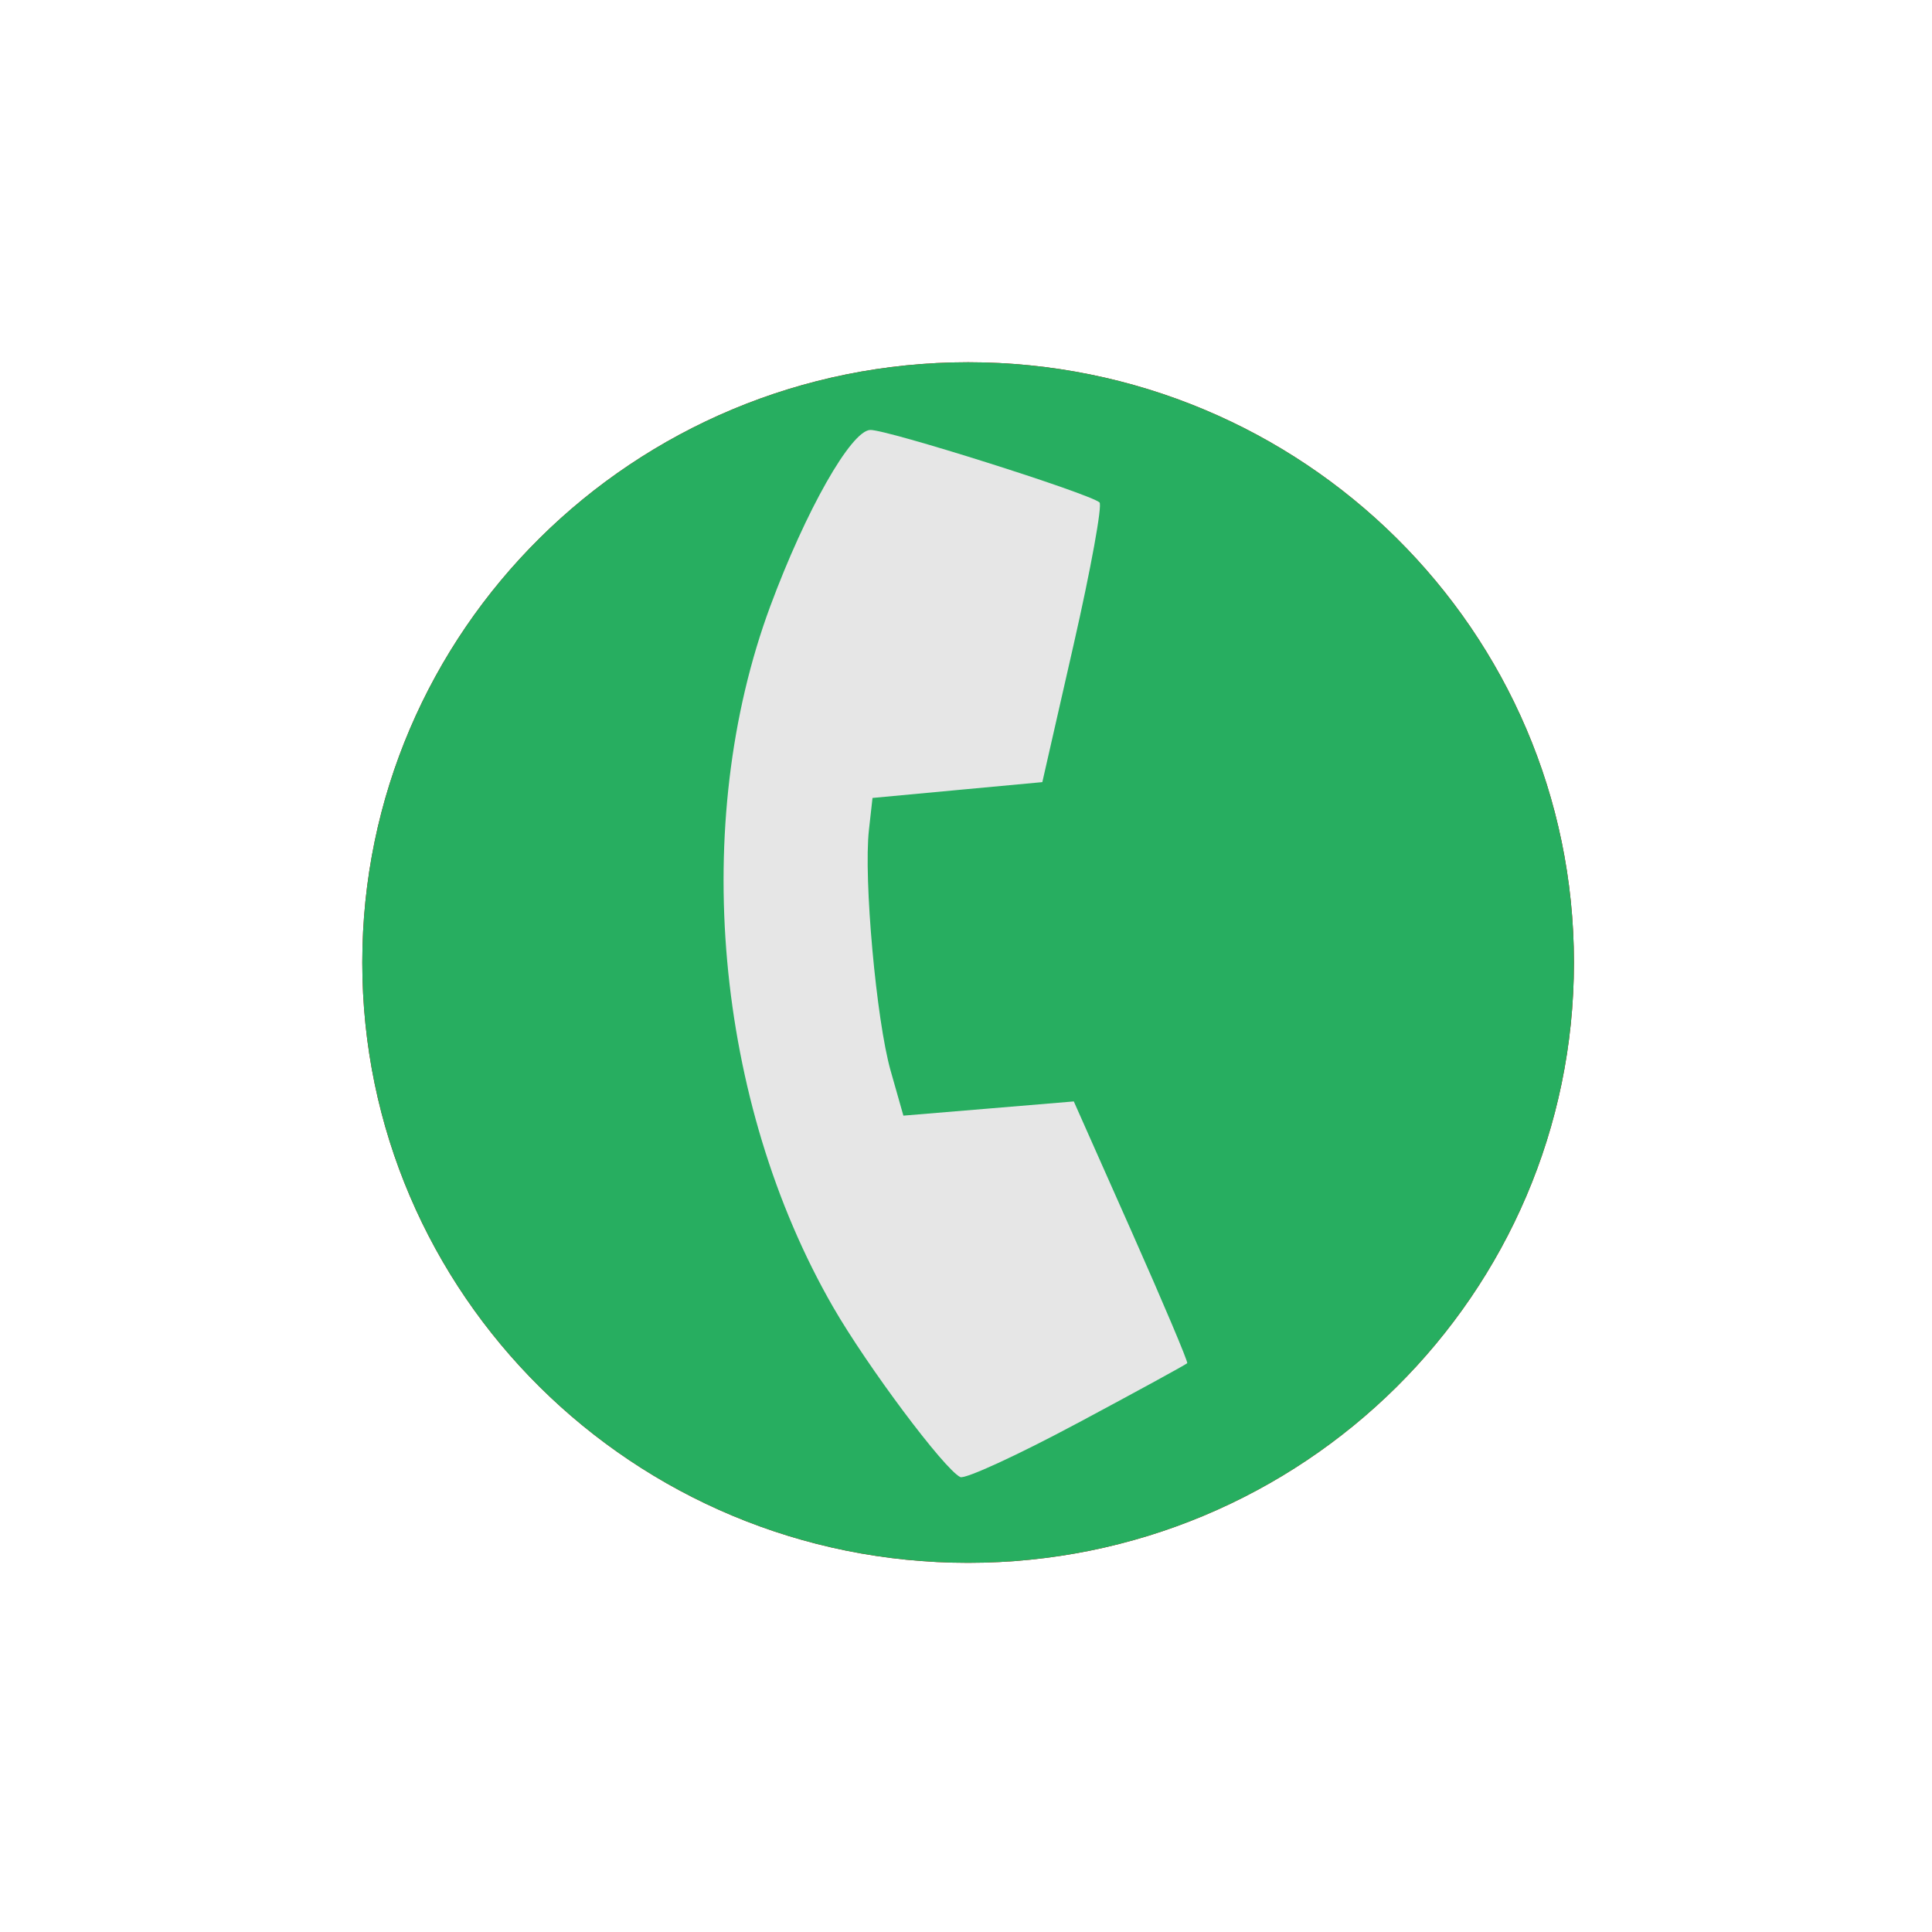
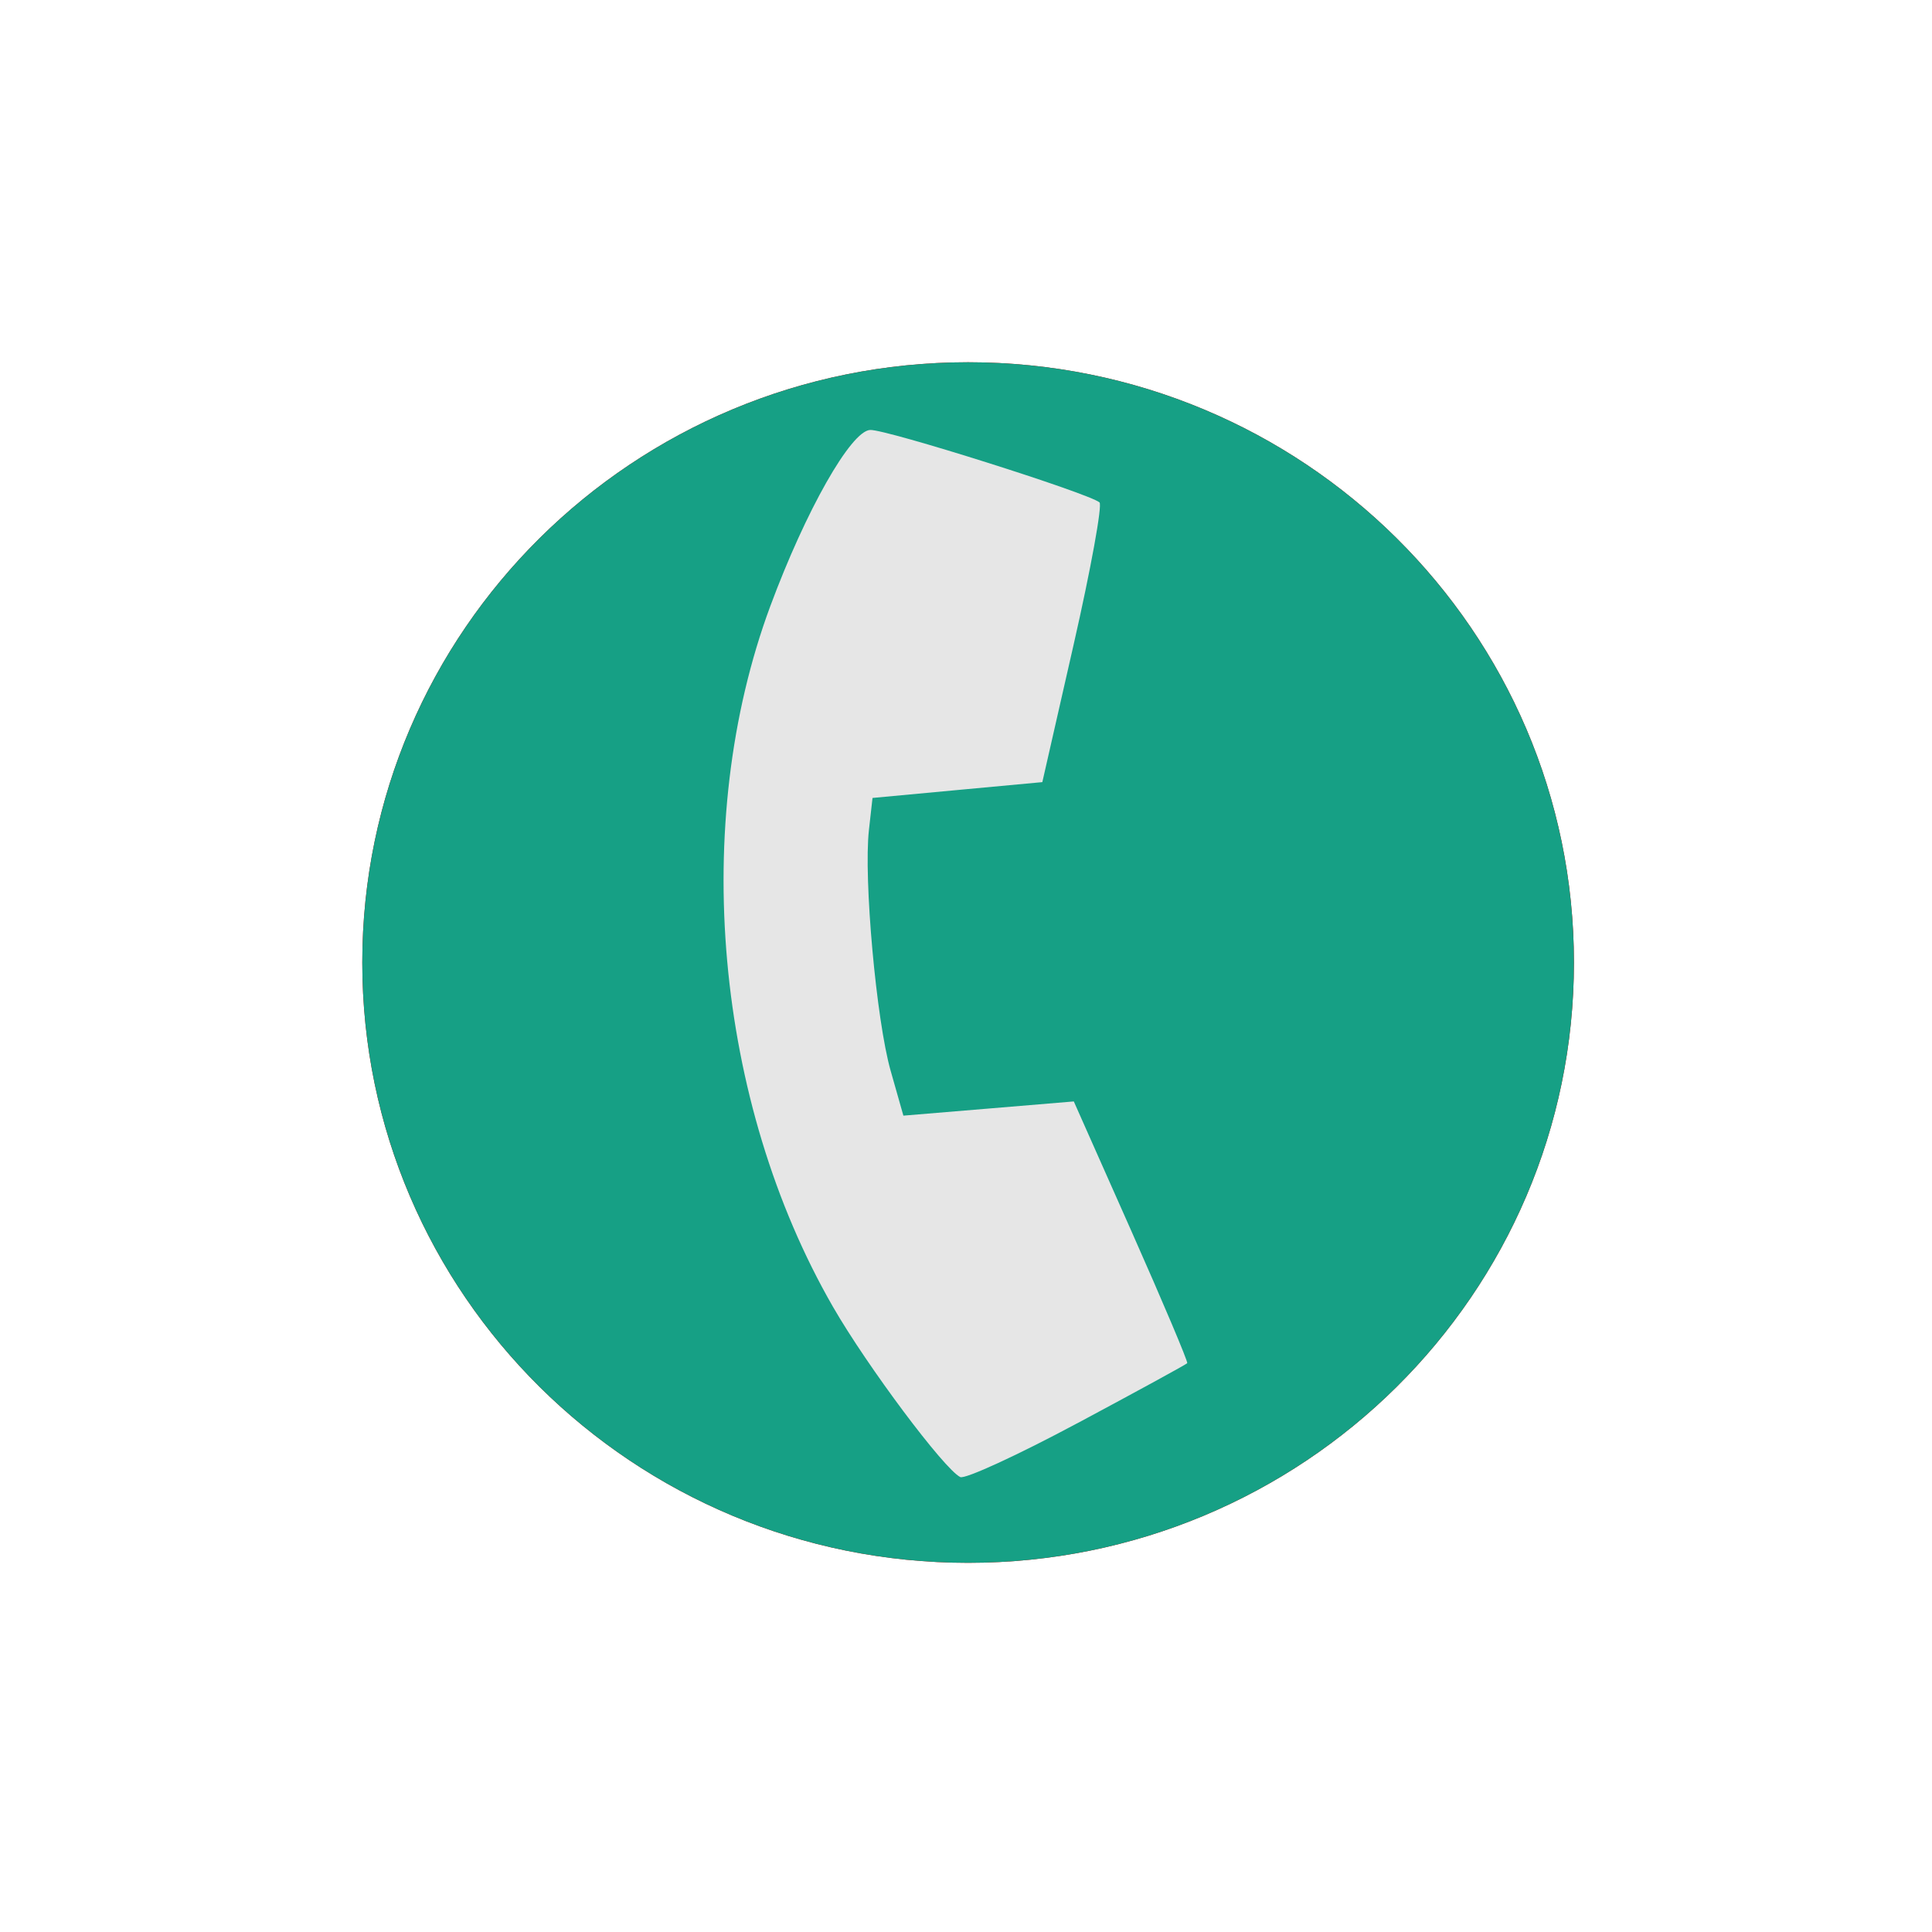
<svg xmlns="http://www.w3.org/2000/svg" width="48" height="48" id="svg3381" version="1.1">
  <defs id="defs3383" />
  <g id="layer1" transform="translate(-364.5714,-499.7908)">
    <path style="fill:#d40000;fill-opacity:1;fill-rule:evenodd;stroke:none" id="path2991" d="m 41.137,23.914 c 0,8.237 -7.194,14.914 -16.068,14.914 -8.874,0 -16.068,-6.677 -16.068,-14.914 0,-8.237 7.194,-14.914 16.068,-14.914 8.874,0 16.068,6.677 16.068,14.914 z" transform="matrix(0.9367415,0,0,1,365.1408,499.7908)" />
-     <path transform="matrix(0.9367415,0,0,1,365.1408,499.7908)" d="m 41.137,23.914 c 0,8.237 -7.194,14.914 -16.068,14.914 -8.874,0 -16.068,-6.677 -16.068,-14.914 0,-8.237 7.194,-14.914 16.068,-14.914 8.874,0 16.068,6.677 16.068,14.914 z" id="path3013" style="fill:#27ae60;fill-opacity:1;fill-rule:evenodd;stroke:none" />
+     <path transform="matrix(0.9367415,0,0,1,365.1408,499.7908)" d="m 41.137,23.914 c 0,8.237 -7.194,14.914 -16.068,14.914 -8.874,0 -16.068,-6.677 -16.068,-14.914 0,-8.237 7.194,-14.914 16.068,-14.914 8.874,0 16.068,6.677 16.068,14.914 z" id="path3013" style="fill:#16a085;fill-opacity:1;fill-rule:evenodd;stroke:none" />
    <path id="path4128-0-9" d="m 391.889,512.273 c -0.275,-0.23 -5.297,-1.817 -5.698,-1.8 -0.477,0.02 -1.6,2 -2.482,4.378 -1.998,5.387 -1.378,12.311 1.559,17.41 0.851,1.477 2.761,4.031 3.161,4.227 0.118,0.057 1.424,-0.543 2.903,-1.335 l 7.6e-4,6.3e-4 c 1.48,-0.792 2.71,-1.464 2.735,-1.495 0.025,-0.03 -0.599,-1.506 -1.386,-3.279 l -1.432,-3.224 -2.118,0.177 -2.116,0.176 -0.316,-1.113 c -0.357,-1.253 -0.675,-4.776 -0.54,-5.985 l 0.089,-0.795 2.11,-0.197 2.109,-0.196 0.778,-3.418 c 0.428,-1.88 0.717,-3.47 0.642,-3.533 z" style="fill:#e6e6e6;fill-opacity:1" />
  </g>
</svg>
